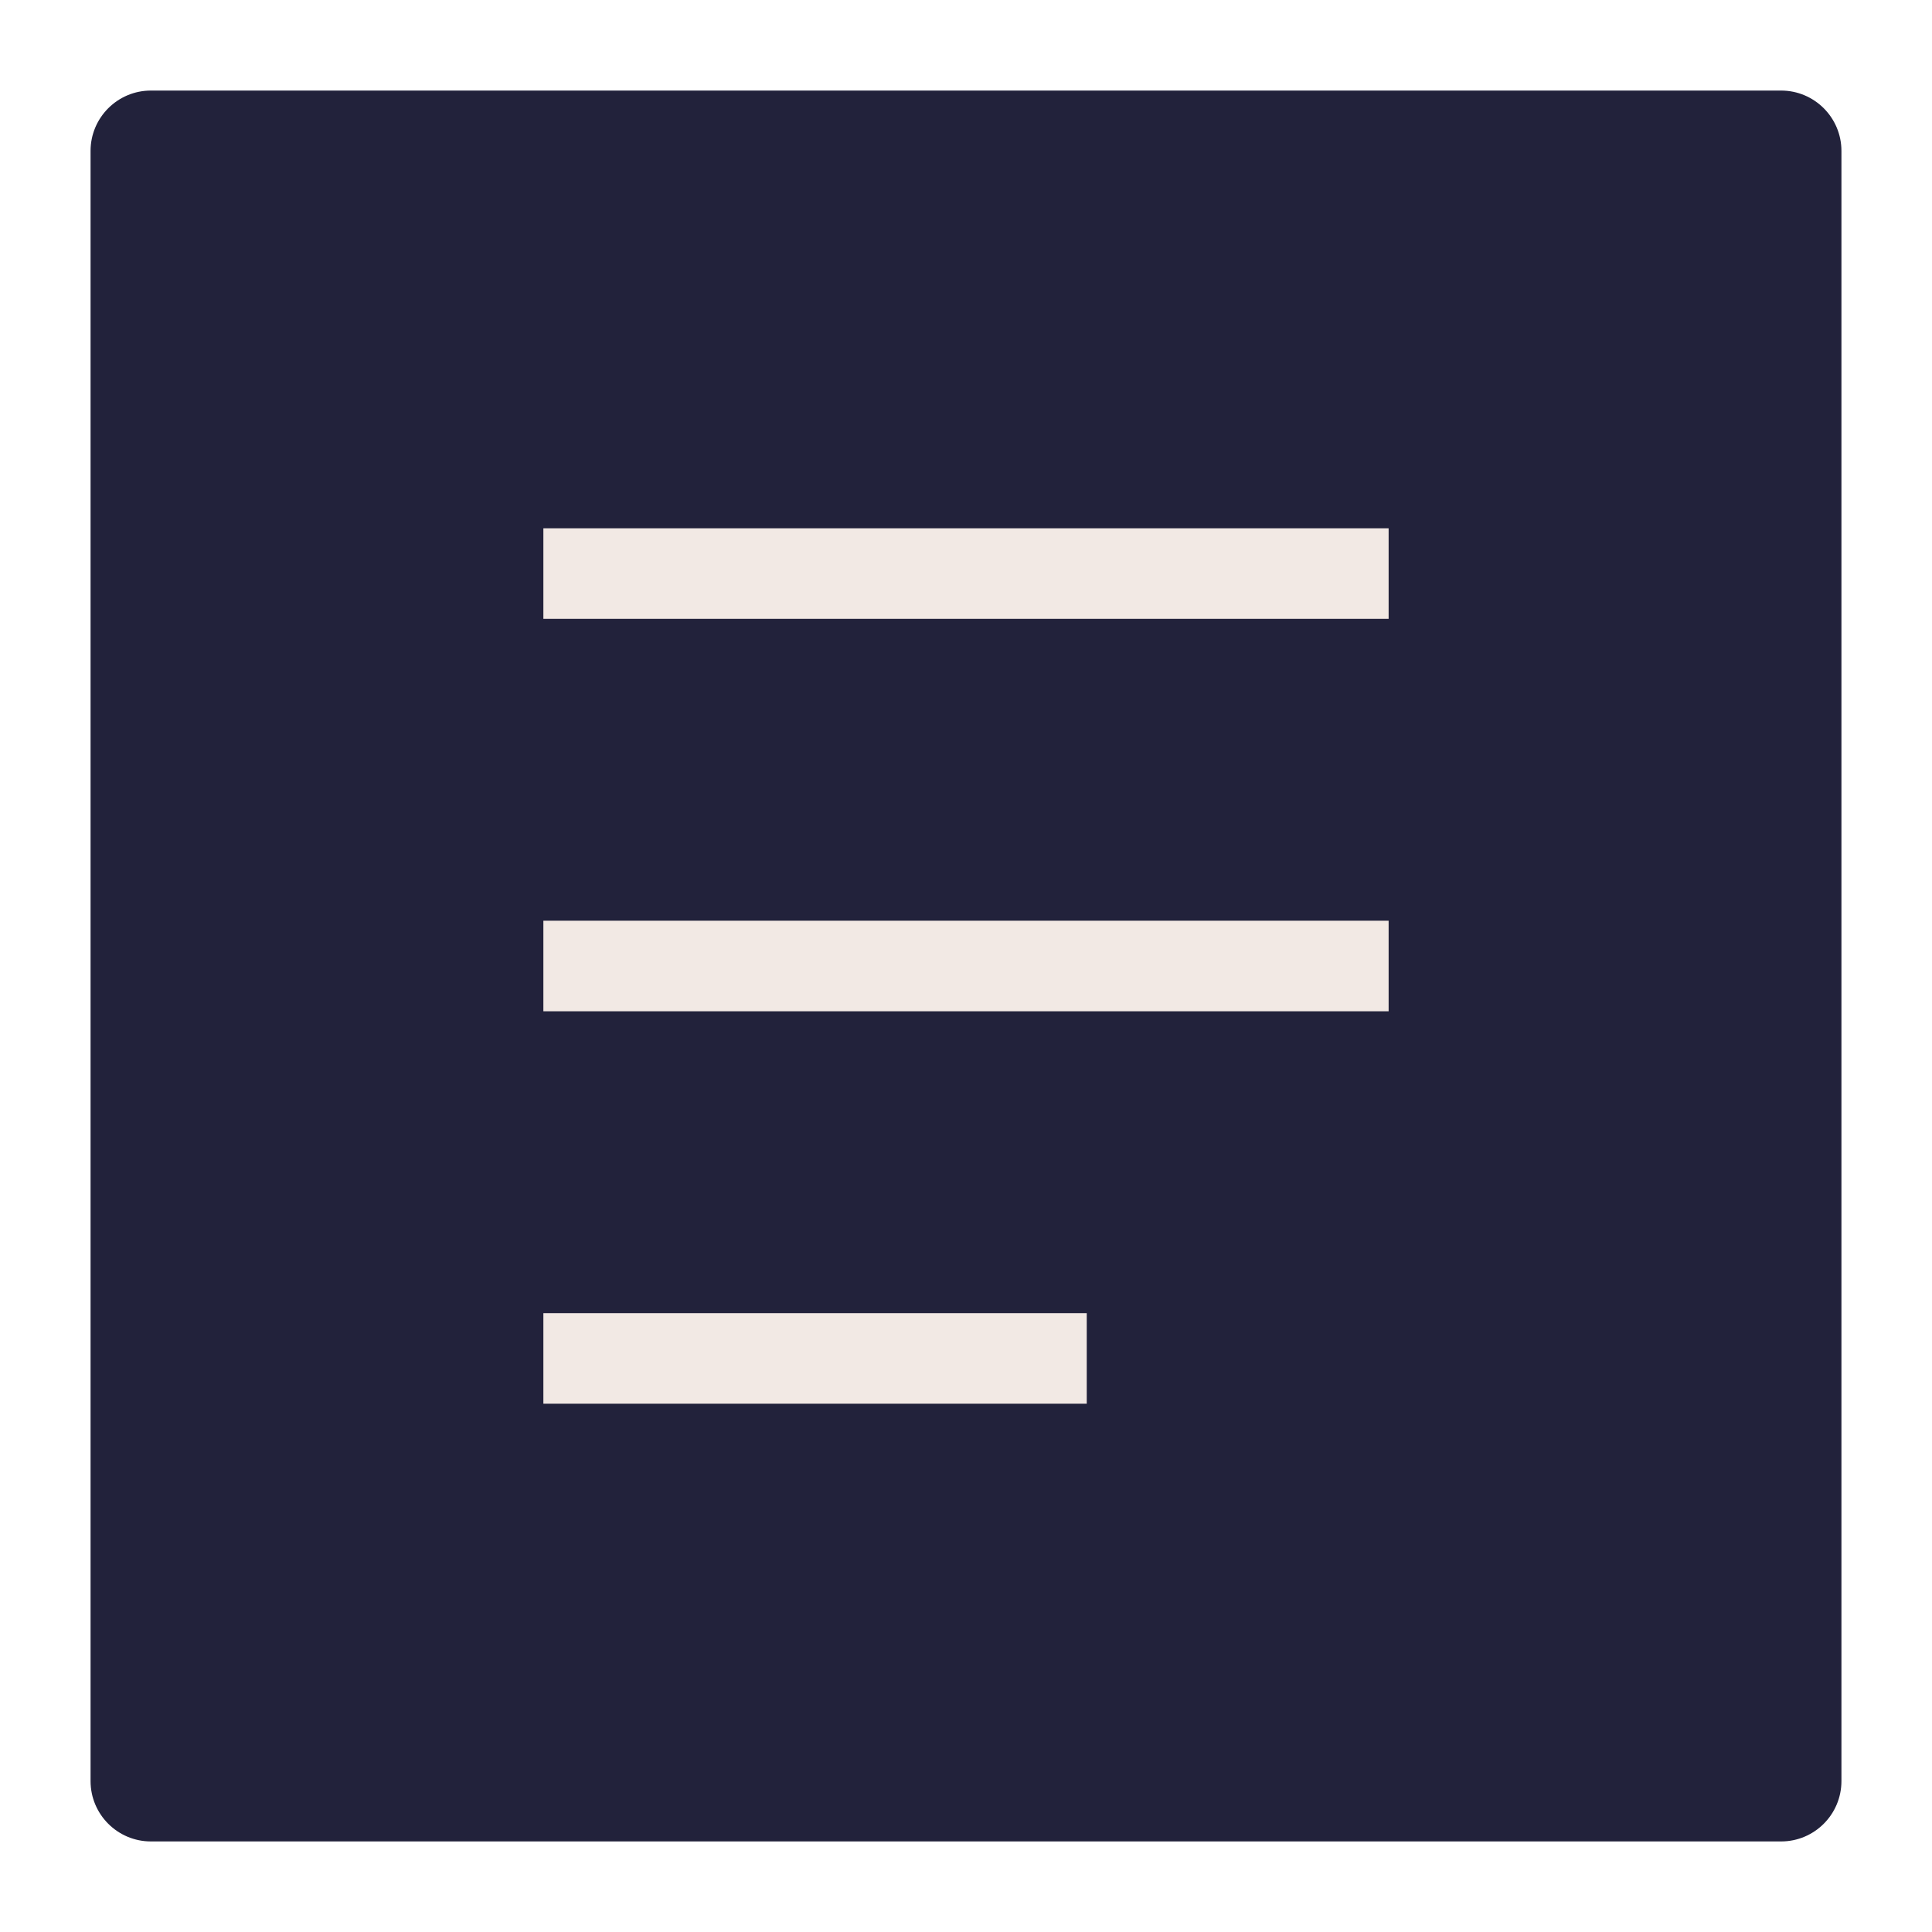
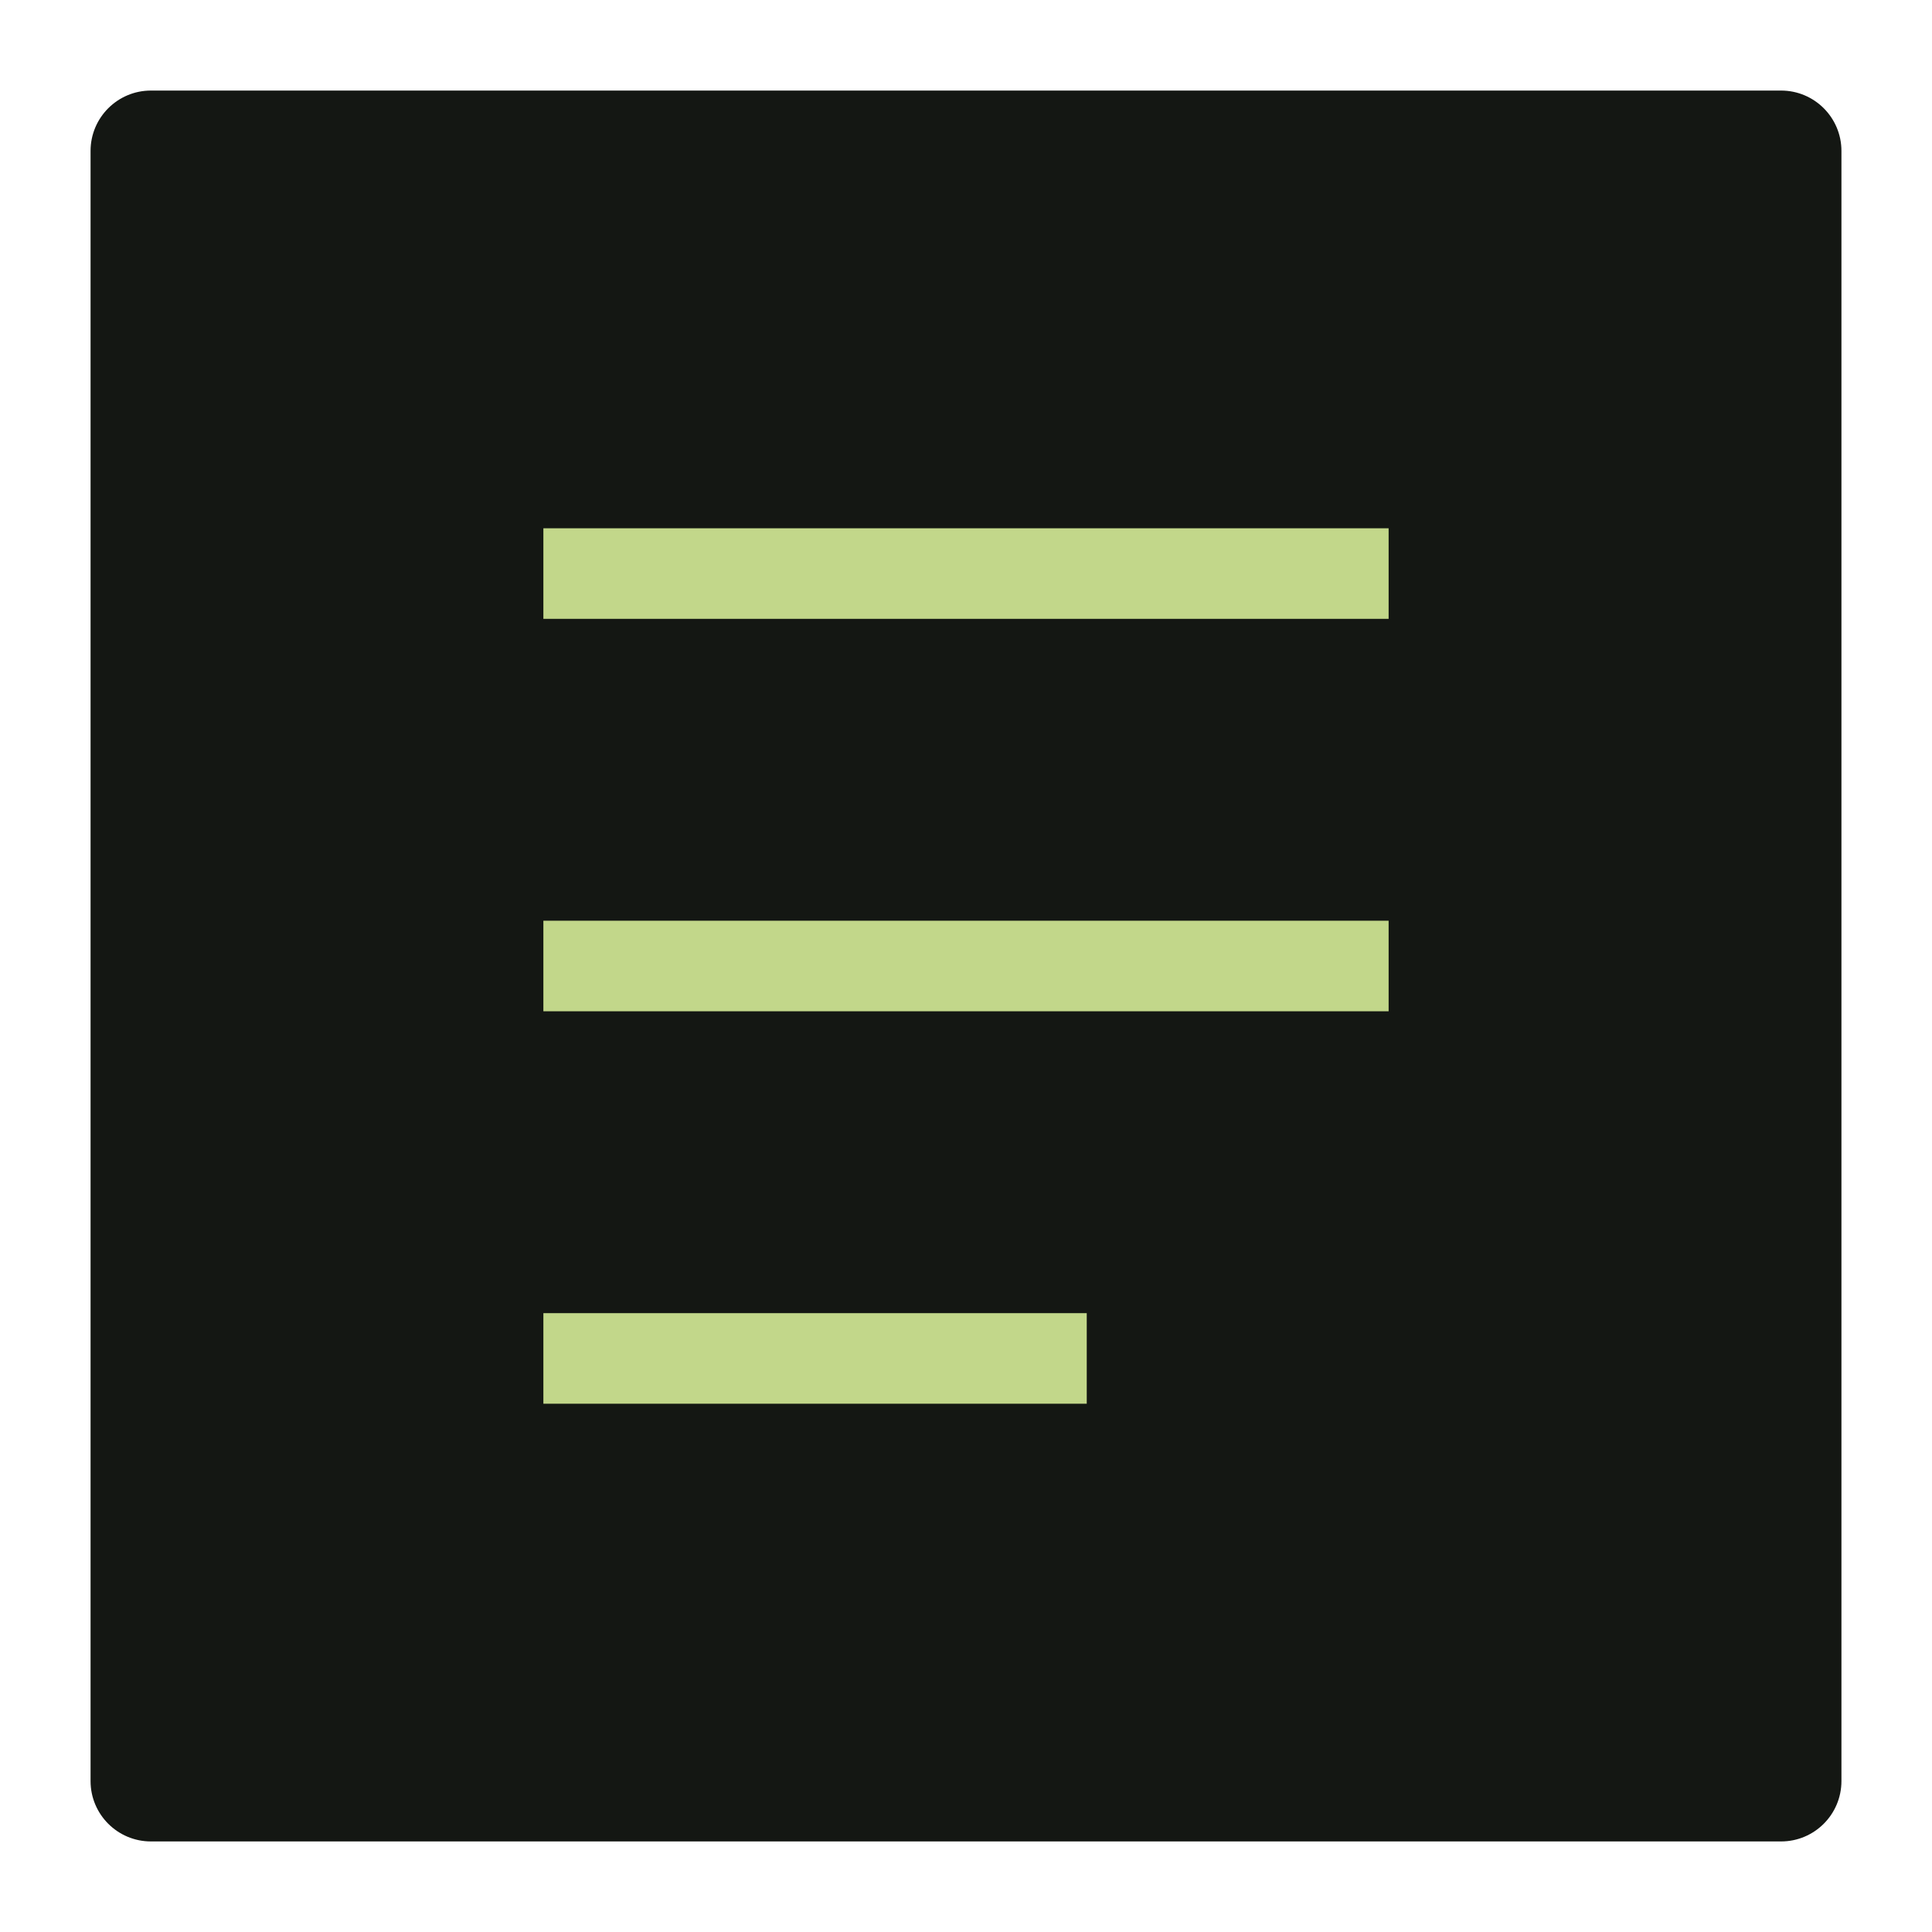
<svg xmlns="http://www.w3.org/2000/svg" viewBox="0 0 64 64" fill="none">
-   <rect x="3" y="3" width="58" height="58" rx="2" fill="#22223b" />
-   <path d="M18 19h28M18 32h28M18 45h18" stroke="#f2e9e4" stroke-width="3" />
+   <rect x="3" y="3" width="58" height="58" rx="2" fill="#141713" />
+   <path d="M18 19h28M18 32h28M18 45h18" stroke="#c2d78a" stroke-width="3" />
</svg>
